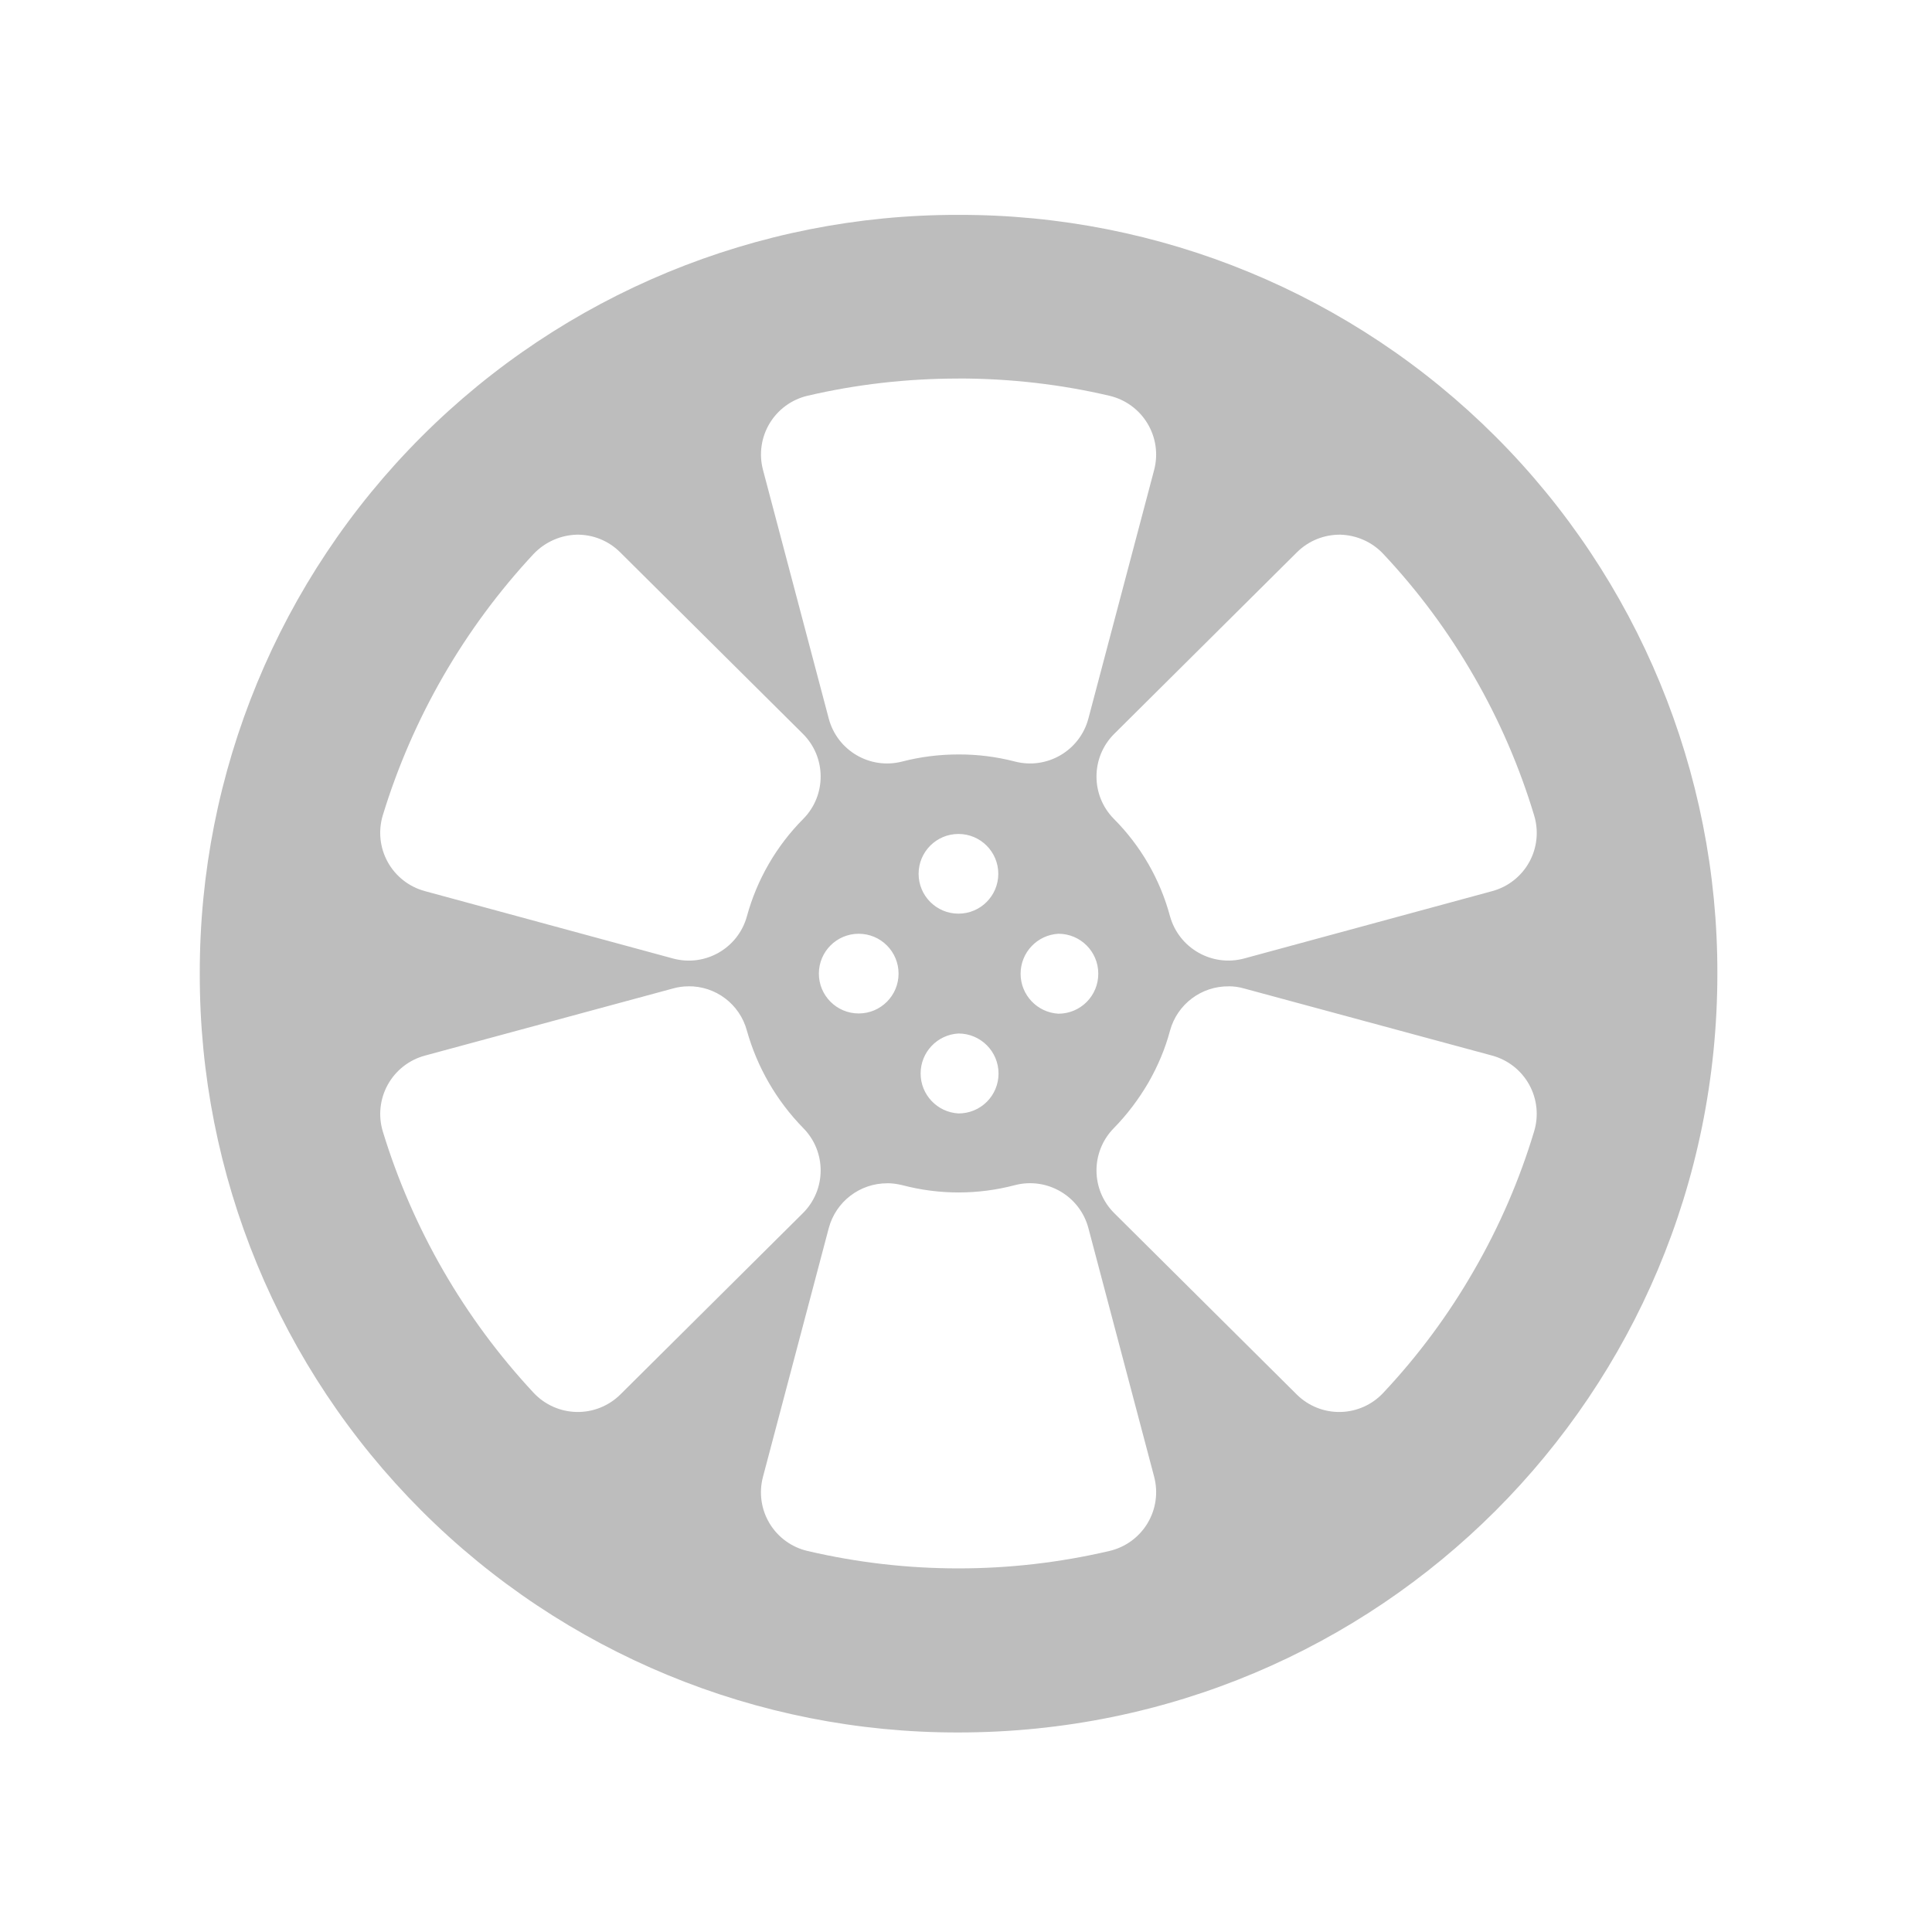
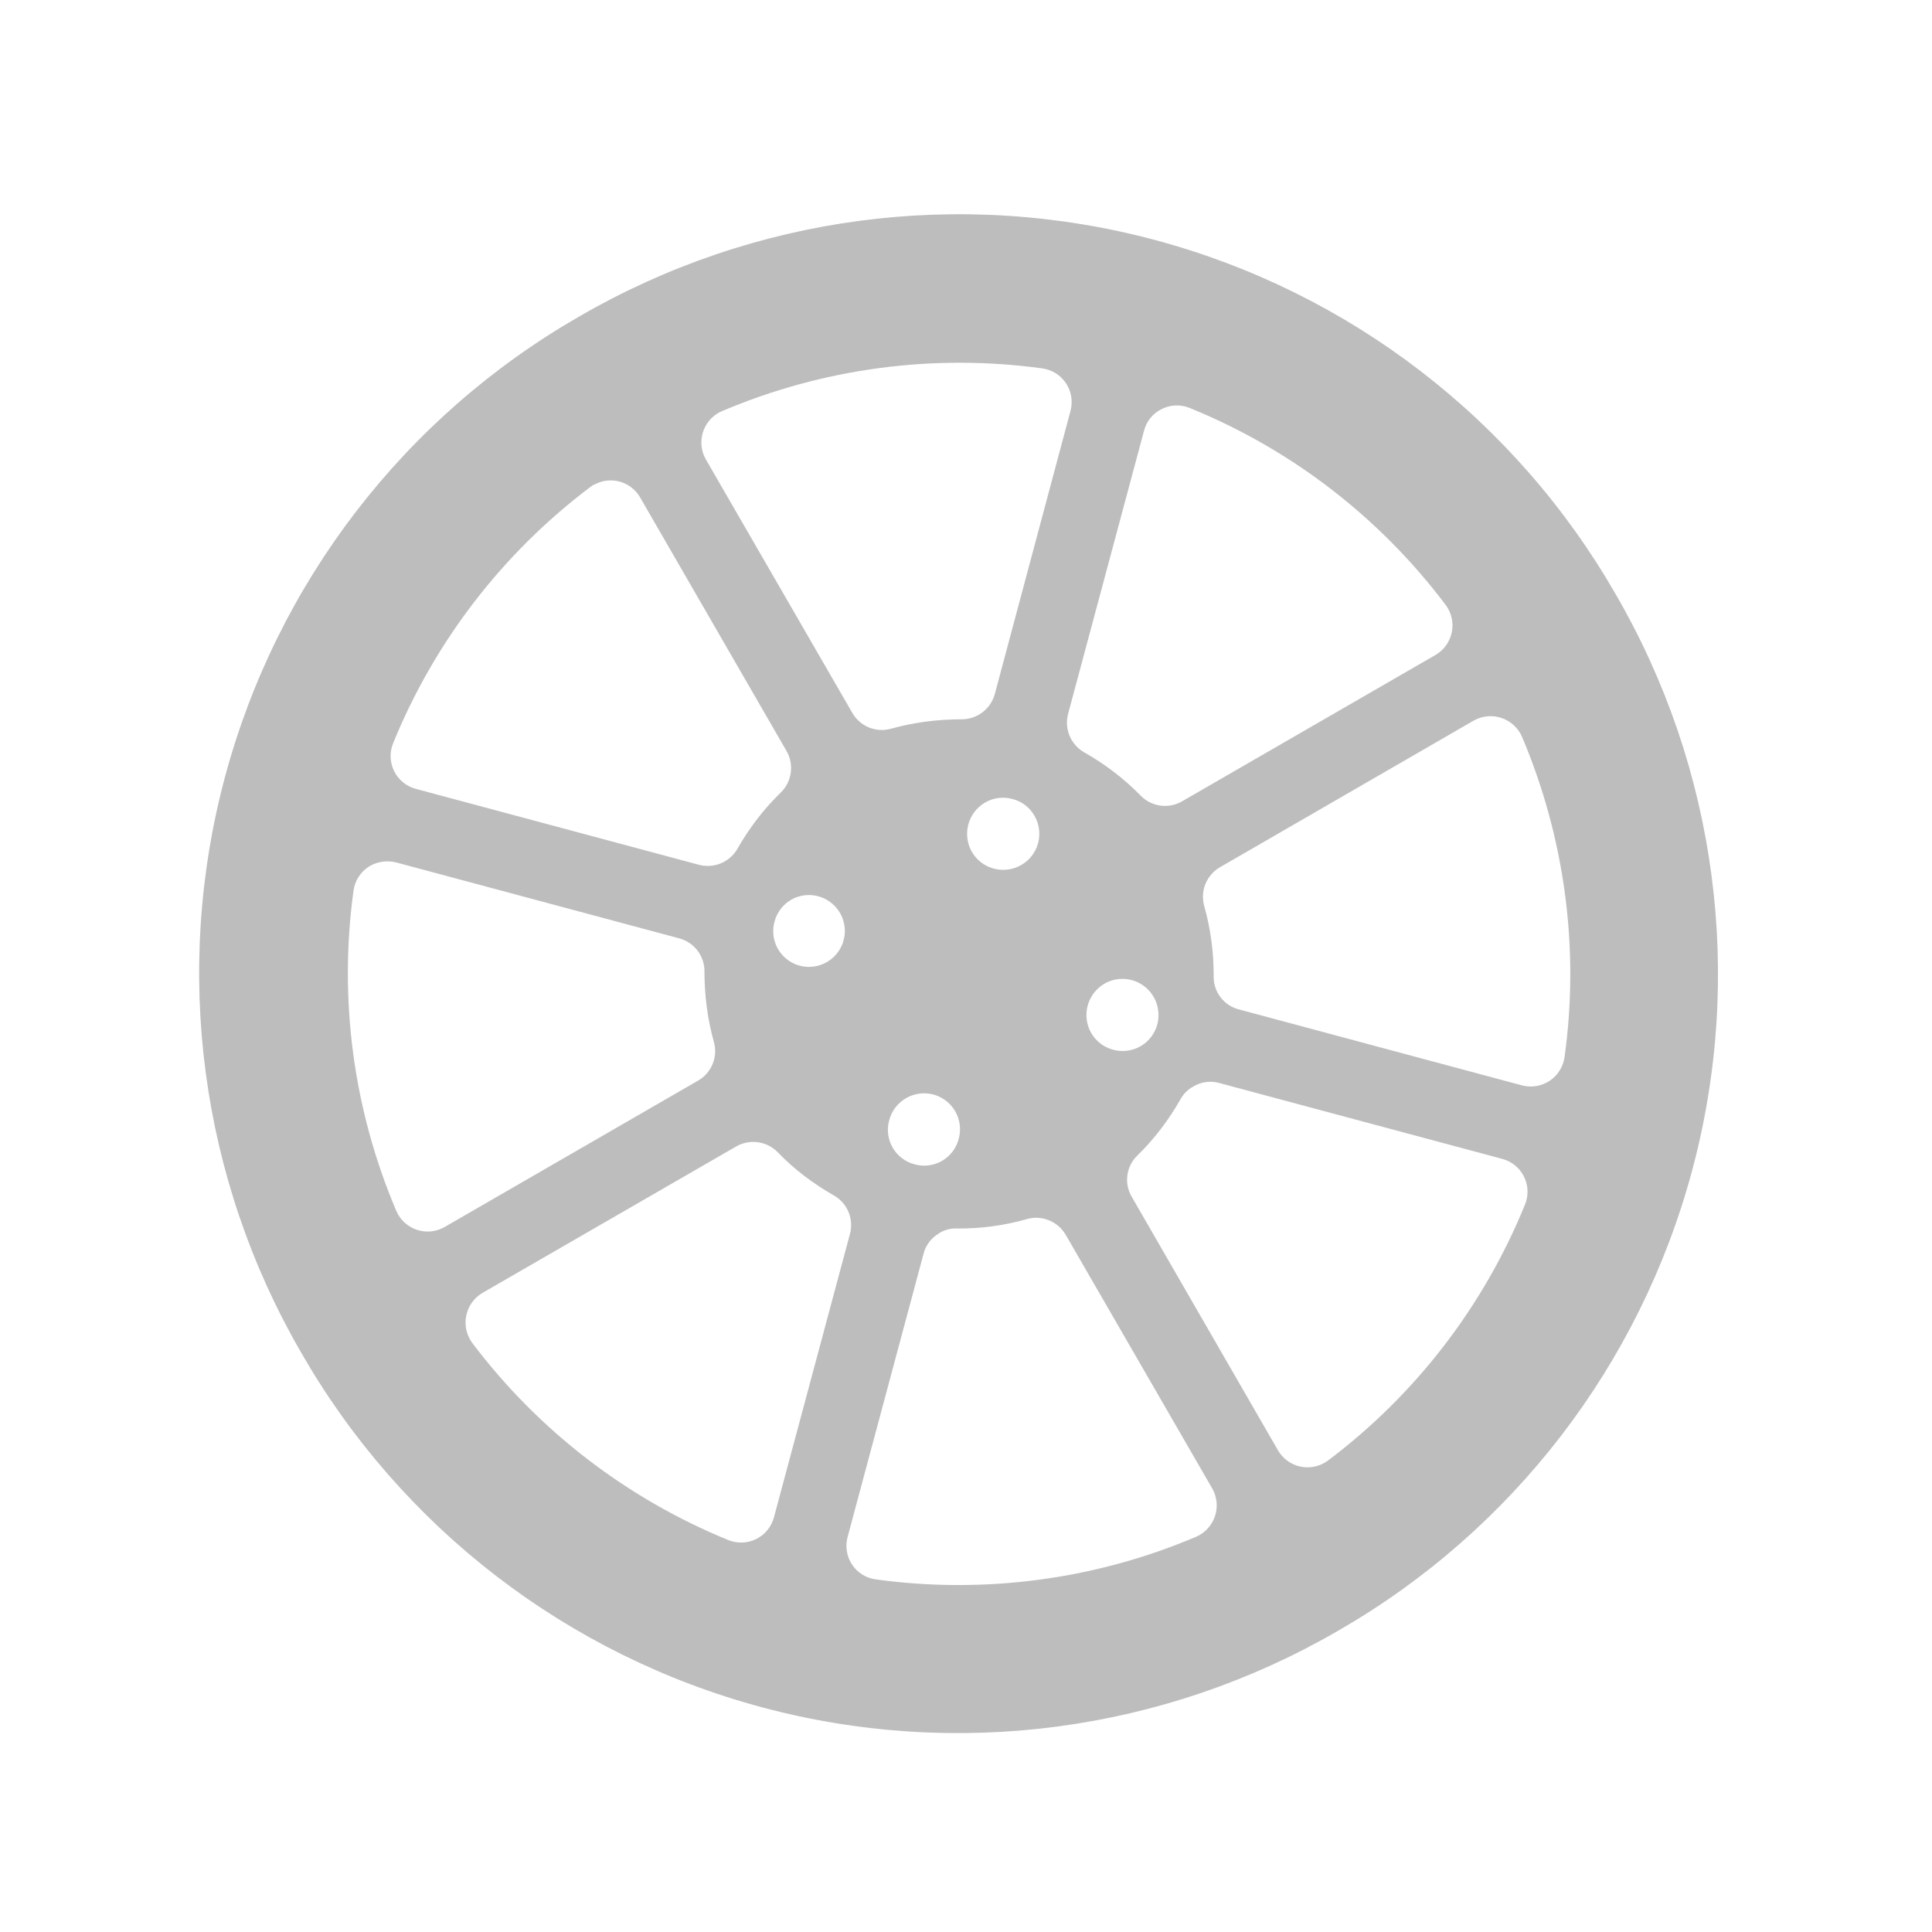
<svg xmlns="http://www.w3.org/2000/svg" width="32" height="32">
-   <path d="M15.875 3.559A12.54 12.54 0 0 0 3.309 16.125a12.54 12.54 0 0 0 12.566 12.57c6.965 0 12.57-5.605 12.57-12.57a12.54 12.54 0 0 0-12.57-12.566zm0 2.71c.86 0 1.7.098 2.5.286.55.129.883.683.742 1.226l-1.09 4.121a1 1 0 0 1-1.218.711 3.661 3.661 0 0 0-.934-.117c-.32 0-.633.04-.93.117a1 1 0 0 1-1.218-.71l-1.09-4.122a.999.999 0 0 1 .738-1.226c.805-.188 1.64-.285 2.5-.285zM9.551 8.856a.997.997 0 0 1 .722.293l3.024 3.004a.998.998 0 0 1 .008 1.41 3.658 3.658 0 0 0-.934 1.614.998.998 0 0 1-1.223.699l-4.113-1.117a1 1 0 0 1-.695-1.254 11.116 11.116 0 0 1 2.5-4.332c.195-.203.453-.309.71-.317zm12.652 0c.258.008.516.114.707.317a10.83 10.83 0 0 1 1.5 2.023c.43.742.762 1.52 1 2.309a.998.998 0 0 1-.691 1.254l-4.114 1.117a1.004 1.004 0 0 1-1.226-.7 3.607 3.607 0 0 0-.93-1.613.998.998 0 0 1 .008-1.41l3.023-3.004c.2-.199.461-.296.723-.293zm-6.328 4.957a.66.66 0 1 1 0 1.32.66.66 0 1 1 0-1.32zm-1.652 1.653a.66.66 0 0 1 .66.66.66.66 0 1 1-1.32 0 .66.66 0 0 1 .66-.66zm3.308 0a.66.66 0 0 1 .66.66.66.66 0 0 1-.66.664.663.663 0 0 1 0-1.324zm-6.133.87a.992.992 0 0 1 .973.735 3.76 3.76 0 0 0 .934 1.614.998.998 0 0 1-.008 1.41l-3.024 3.004a1.002 1.002 0 0 1-1.433-.028 11.116 11.116 0 0 1-2.5-4.332 1.001 1.001 0 0 1 .695-1.254l4.113-1.113a.92.92 0 0 1 .25-.035zm8.957 0a.92.92 0 0 1 .25.036l4.114 1.113a1 1 0 0 1 .691 1.254c-.238.79-.57 1.567-1 2.309a10.83 10.83 0 0 1-1.5 2.023.998.998 0 0 1-1.43.028l-3.023-3.004a.998.998 0 0 1-.008-1.41c.215-.22.406-.47.57-.75.16-.278.282-.57.36-.864a.997.997 0 0 1 .976-.734zm-4.48.782c.367 0 .664.297.664.664a.66.66 0 0 1-.664.66.663.663 0 0 1 0-1.324zm-1.18 2.48c.082 0 .168.012.25.032a3.654 3.654 0 0 0 1.864 0 1 1 0 0 1 1.218.71l1.09 4.122a1 1 0 0 1-.742 1.227 10.974 10.974 0 0 1-5 0 .997.997 0 0 1-.738-1.227l1.09-4.121a1 1 0 0 1 .968-.742zm0 0" fill="#bdbdbd" />
+   <path d="M9.594 5.242A12.54 12.54 0 0 0 4.992 22.41a12.54 12.54 0 0 0 17.168 4.602 12.54 12.54 0 0 0 4.602-17.168A12.54 12.54 0 0 0 9.594 5.242zm.222 2.797c.008-.004.016-.012.028-.012a.562.562 0 0 1 .758.211l2.425 4.2a.567.567 0 0 1-.093.687c-.286.277-.524.59-.72.934a.567.567 0 0 1-.636.265l-4.691-1.258a.562.562 0 0 1-.375-.757A10.07 10.07 0 0 1 9.773 8.07c.012-.011.028-.02.043-.03zm2.094-1.207l.05-.023a10.067 10.067 0 0 1 5.306-.707.563.563 0 0 1 .464.707l-1.253 4.687a.569.569 0 0 1-.555.418c-.39 0-.785.05-1.164.156a.563.563 0 0 1-.64-.261l-2.427-4.2a.566.566 0 0 1 .22-.777zm-5.785 7.512a.59.59 0 0 1 .438-.059l4.69 1.258a.562.562 0 0 1 .415.55c0 .391.05.786.156 1.165.07.25-.039.512-.261.64l-4.2 2.426a.565.565 0 0 1-.8-.27 10.058 10.058 0 0 1-.708-5.3.565.565 0 0 1 .27-.41zm13.09-7.555a.56.56 0 0 1 .492-.031 10.04 10.04 0 0 1 4.238 3.262.566.566 0 0 1-.168.828l-4.199 2.425a.563.563 0 0 1-.687-.097 4.174 4.174 0 0 0-.934-.715.567.567 0 0 1-.266-.637l1.258-4.691a.549.549 0 0 1 .266-.344zm-6.11 8.113a.595.595 0 1 1 .145 1.094.592.592 0 0 1-.422-.73.597.597 0 0 1 .277-.364zm3.211-1.609a.586.586 0 0 1 .454-.059c.32.082.507.41.425.73a.6.6 0 0 1-.734.423.593.593 0 0 1-.438-.5.6.6 0 0 1 .293-.594zm-8.324 8.121l4.203-2.426a.568.568 0 0 1 .684.094c.273.285.59.523.934.719a.565.565 0 0 1 .265.637l-1.258 4.69a.563.563 0 0 1-.758.38 10.101 10.101 0 0 1-4.238-3.262.57.57 0 0 1 .168-.832zm16.414-9.477a.568.568 0 0 1 .805.27c.707 1.672.953 3.504.703 5.3a.566.566 0 0 1-.707.47l-4.687-1.258a.556.556 0 0 1-.418-.547 4.21 4.21 0 0 0-.157-1.168.565.565 0 0 1 .262-.64zm-9.402 6.254a.595.595 0 0 1 .875.672.589.589 0 0 1-.73.422.59.59 0 0 1-.422-.726.594.594 0 0 1 .277-.368zm3.289-1.898a.597.597 0 0 1 .89.441.594.594 0 0 1-.745.653.593.593 0 0 1-.438-.496.603.603 0 0 1 .293-.598zm-2.719 4.121a.503.503 0 0 1 .27-.066c.39.004.785-.047 1.168-.157.246-.07.511.04.64.262l2.426 4.2a.566.566 0 0 1-.265.8c-1.672.711-3.508.953-5.305.707a.56.56 0 0 1-.469-.703l1.258-4.691a.54.54 0 0 1 .254-.336c.008-.008.015-.012.023-.016zM19.758 18a.547.547 0 0 1 .433-.063l4.692 1.258a.562.562 0 0 1 .375.758 10.04 10.04 0 0 1-3.262 4.238.566.566 0 0 1-.828-.168l-2.422-4.199a.557.557 0 0 1 .094-.687c.281-.274.52-.59.715-.934a.534.534 0 0 1 .203-.203zm0 0" fill="#bdbdbd" />
</svg>
